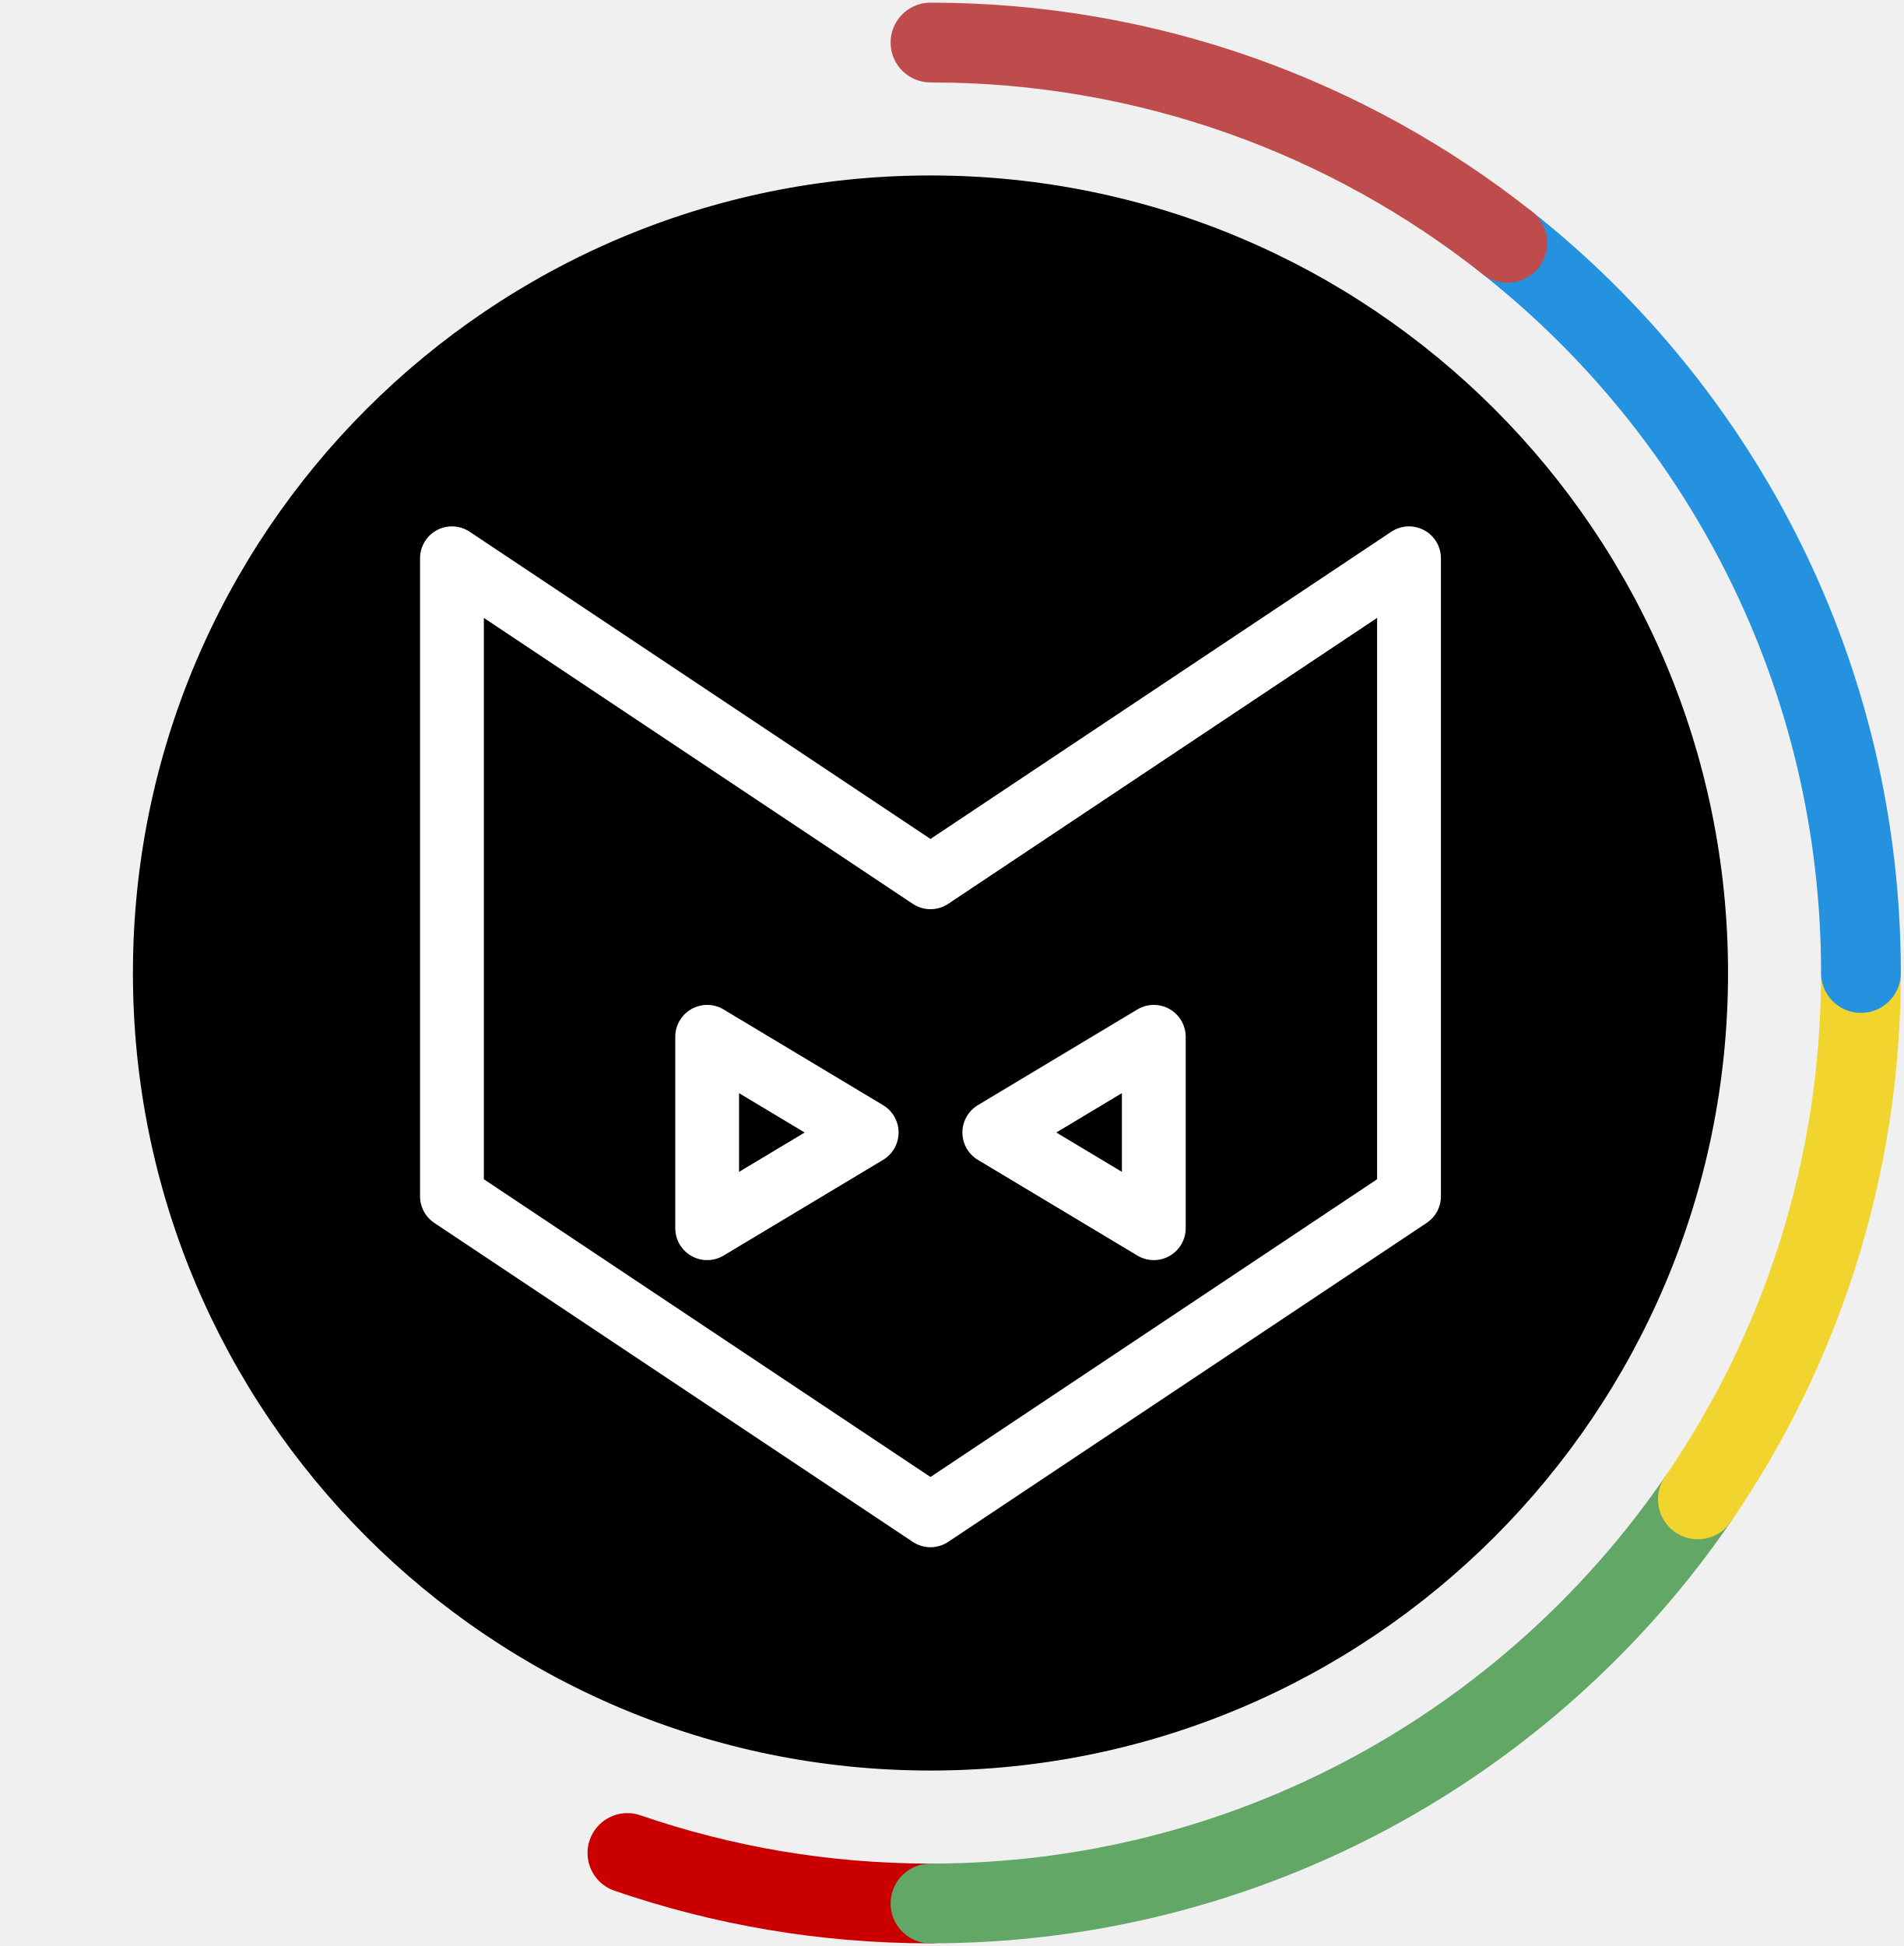
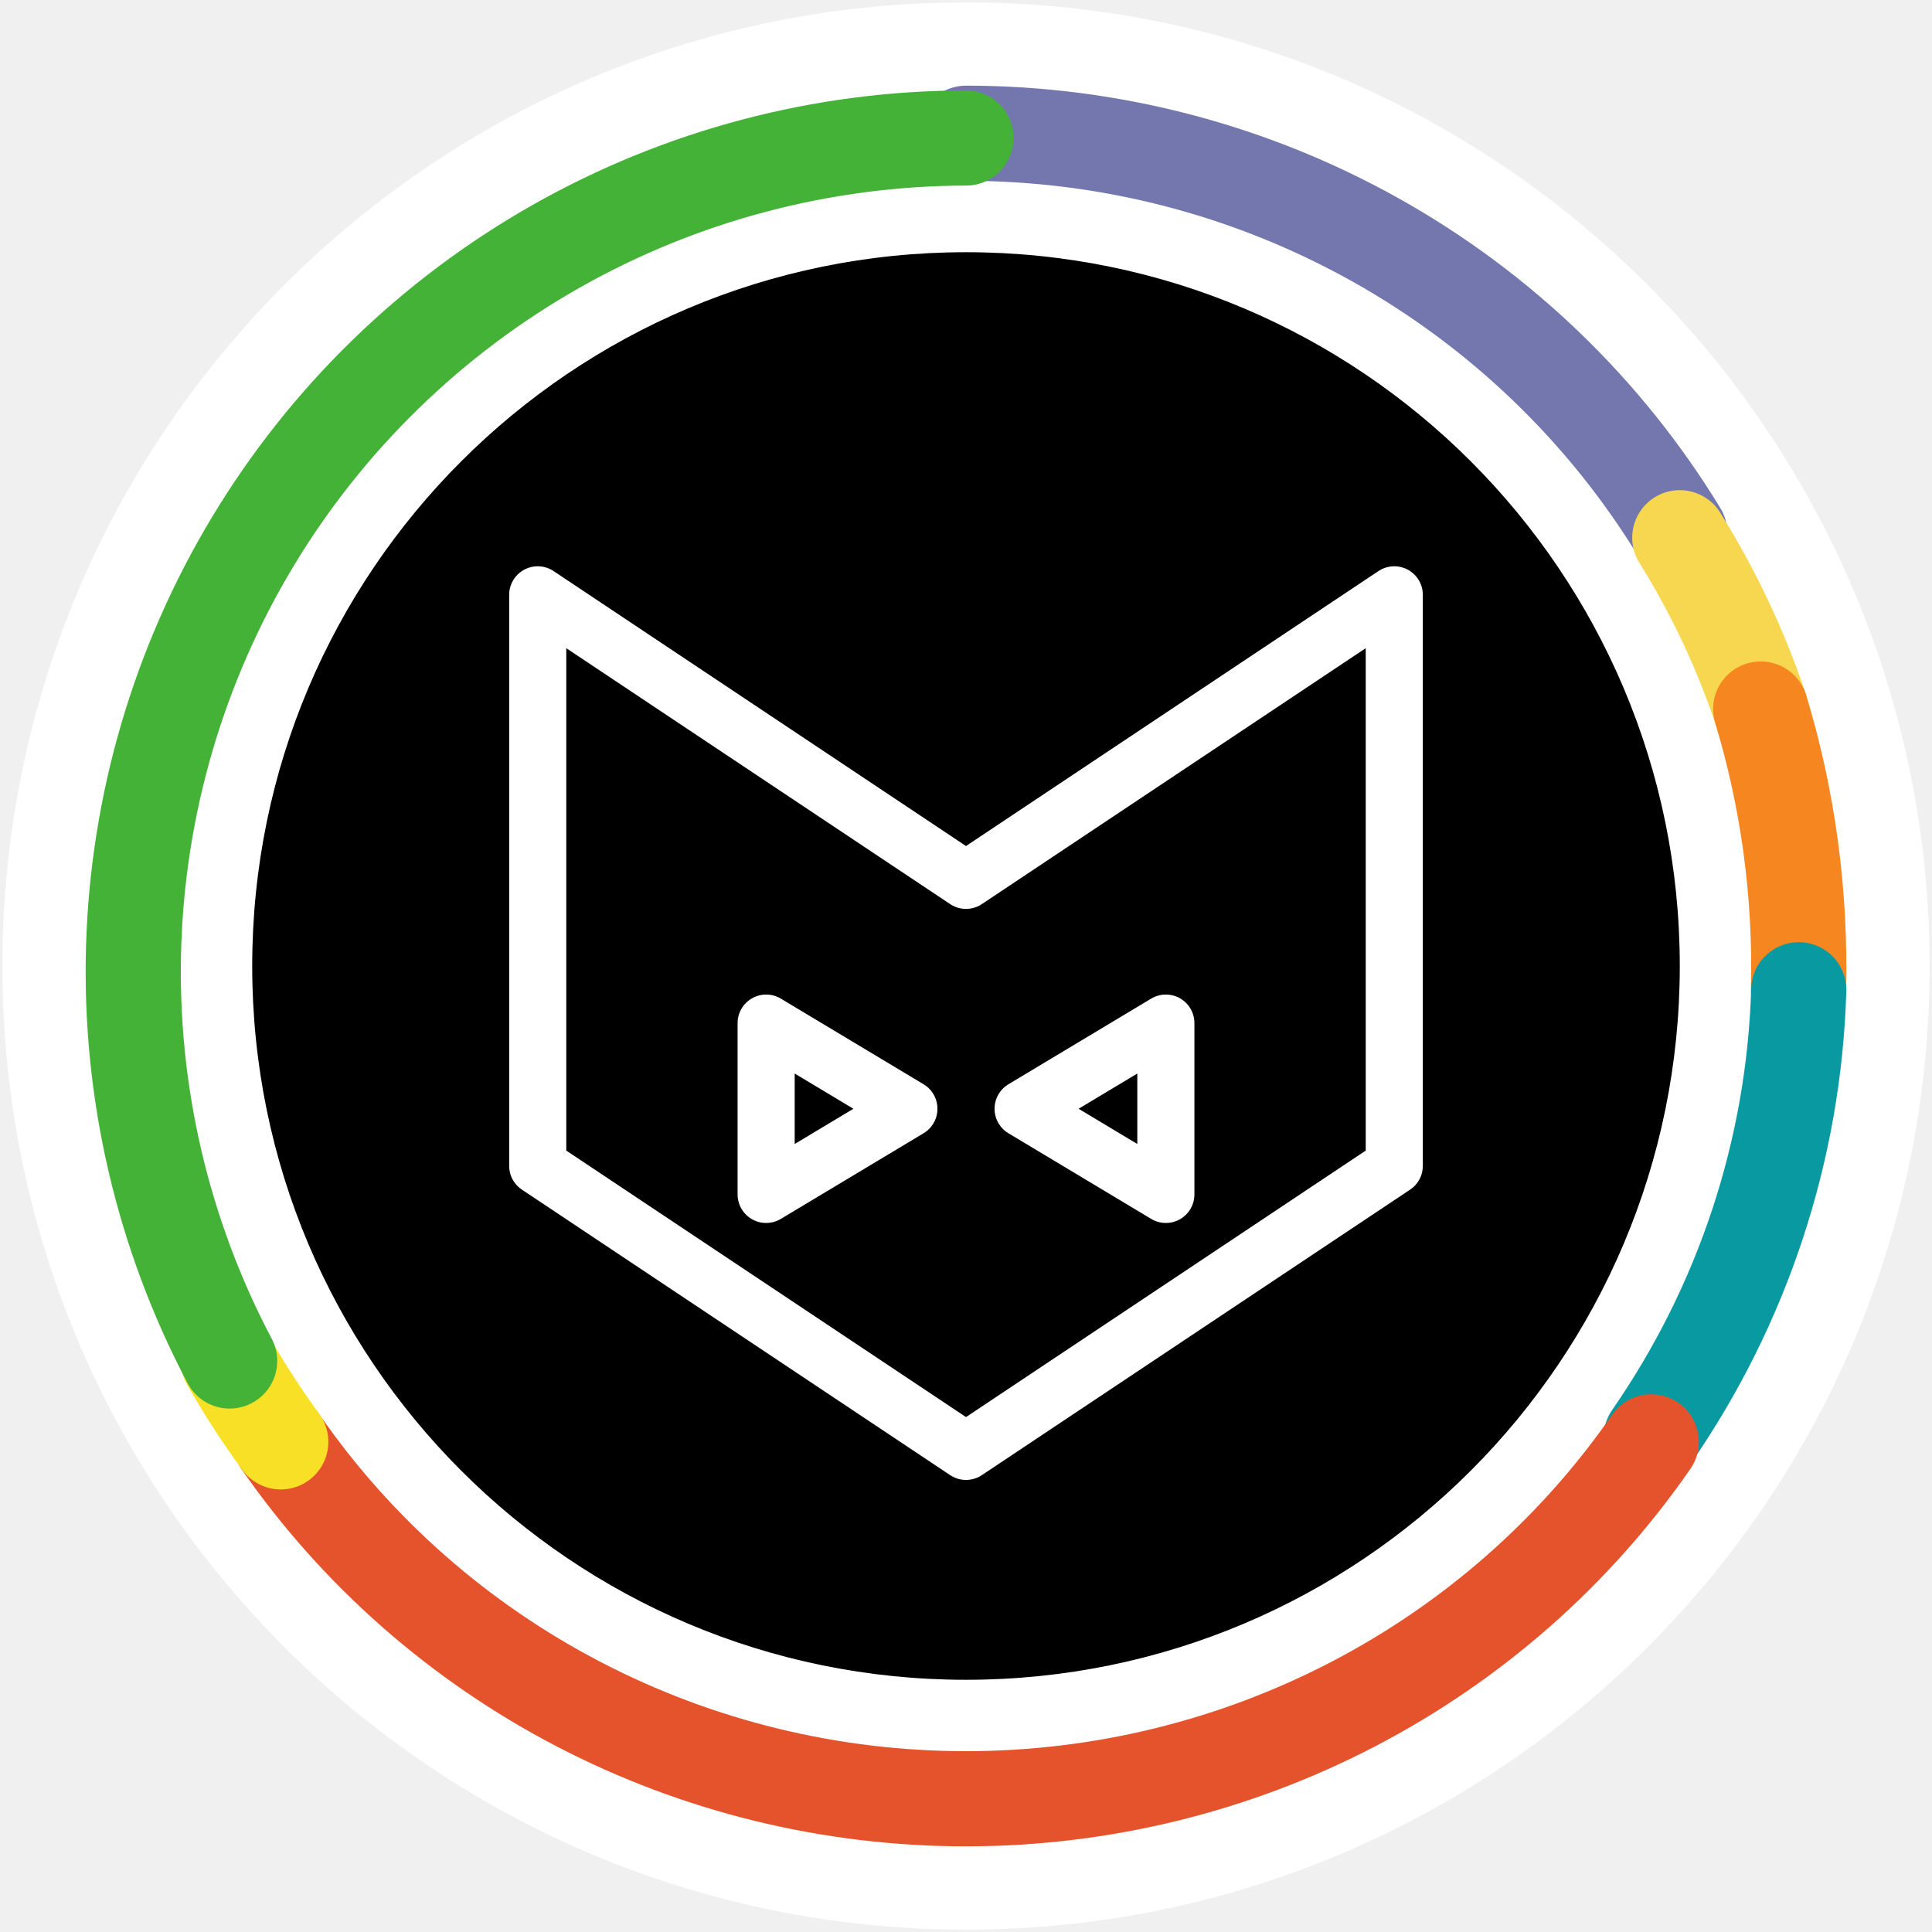
- <svg xmlns="http://www.w3.org/2000/svg" width="358" height="366" viewBox="0 0 358 366" fill="none">
-   <path d="M175 358C155.044 358 135.867 354.66 118 348.507" stroke="#CA0000" stroke-width="15" stroke-linecap="round" />
-   <path d="M175 358C234.905 358 287.779 327.9 319.325 282" stroke="#63A766" stroke-width="15" stroke-linecap="round" />
-   <path d="M350 183C350 219.745 338.675 253.845 319.325 282" stroke="#F1D42D" stroke-width="15" stroke-linecap="round" />
-   <path d="M350 183C350 127.334 324.009 77.738 283.5 45.686" stroke="#2592DF" stroke-width="15" stroke-linecap="round" />
-   <path d="M175 8C215.983 8 253.676 22.088 283.5 45.686" stroke="#BF4C4C" stroke-width="15" stroke-linecap="round" />
-   <circle cx="175" cy="183" r="150" fill="black" />
-   <path d="M175 285L85 225V105L175 165L265 105V225L175 285Z" stroke="white" stroke-width="12" stroke-linejoin="round" />
-   <path d="M163 213L133 195V231L163 213Z" stroke="white" stroke-width="12" stroke-linejoin="round" />
-   <path d="M217 195L187 213L217 231V195Z" stroke="white" stroke-width="12" stroke-linejoin="round" />
+ <svg xmlns="http://www.w3.org/2000/svg" width="406" height="406" viewBox="0 0 406 406" fill="none">
+   <circle cx="203" cy="203" r="202.5" fill="white" />
+   <path d="M203 28C233.165 27.994 262.822 35.723 289.1 50.438C315.378 65.154 337.388 86.358 353 112" stroke="#7377AD" stroke-width="20" stroke-linecap="round" stroke-linejoin="round" />
+   <path d="M353 113C360.062 124.335 365.766 136.413 370 149" stroke="#F7D74F" stroke-width="20" stroke-linecap="round" stroke-linejoin="round" />
+   <path d="M370 149C375.775 168.037 378.459 187.992 377.936 208" stroke="#F58620" stroke-width="20" stroke-linecap="round" stroke-linejoin="round" />
+   <path d="M378 208C377.01 241.608 366.251 274.231 347 302" stroke="#089AA0" stroke-width="20" stroke-linecap="round" stroke-linejoin="round" />
+   <path d="M347 303C330.983 326.111 309.501 345.02 284.413 358.089C259.325 371.157 231.389 377.992 203.022 378C174.656 378.008 146.716 371.19 121.62 358.136C96.524 345.083 75.031 326.186 59 303.084" stroke="#E5532D" stroke-width="20" stroke-linecap="round" stroke-linejoin="round" />
+   <path d="M59 303C54.993 297.531 51.321 291.855 48 286" stroke="#F7E025" stroke-width="20" stroke-linecap="round" stroke-linejoin="round" />
+   <path d="M48.258 286C34.174 259.316 27.22 229.447 28.07 199.286C28.919 169.126 37.544 139.696 53.108 113.846C68.672 87.997 90.648 66.604 116.909 51.739C143.169 36.874 172.823 29.042 203 29" stroke="#44B137" stroke-width="20" stroke-linecap="round" stroke-linejoin="round" />
+   <g clip-path="url(#clip0_77_9)">
+     <circle cx="203" cy="203" r="150" fill="black" />
+     <path d="M203 305L113 245V125L203 185L293 125V245L203 305Z" stroke="white" stroke-width="12" stroke-linejoin="round" />
+     <path d="M191 233L161 215V251L191 233Z" stroke="white" stroke-width="12" stroke-linejoin="round" />
+     <path d="M245 215L215 233L245 251V215Z" stroke="white" stroke-width="12" stroke-linejoin="round" />
+   </g>
+   <defs>
+     <clipPath id="clip0_77_9">
+       <rect width="300" height="300" fill="white" transform="translate(53 53)" />
+     </clipPath>
+   </defs>
</svg>
